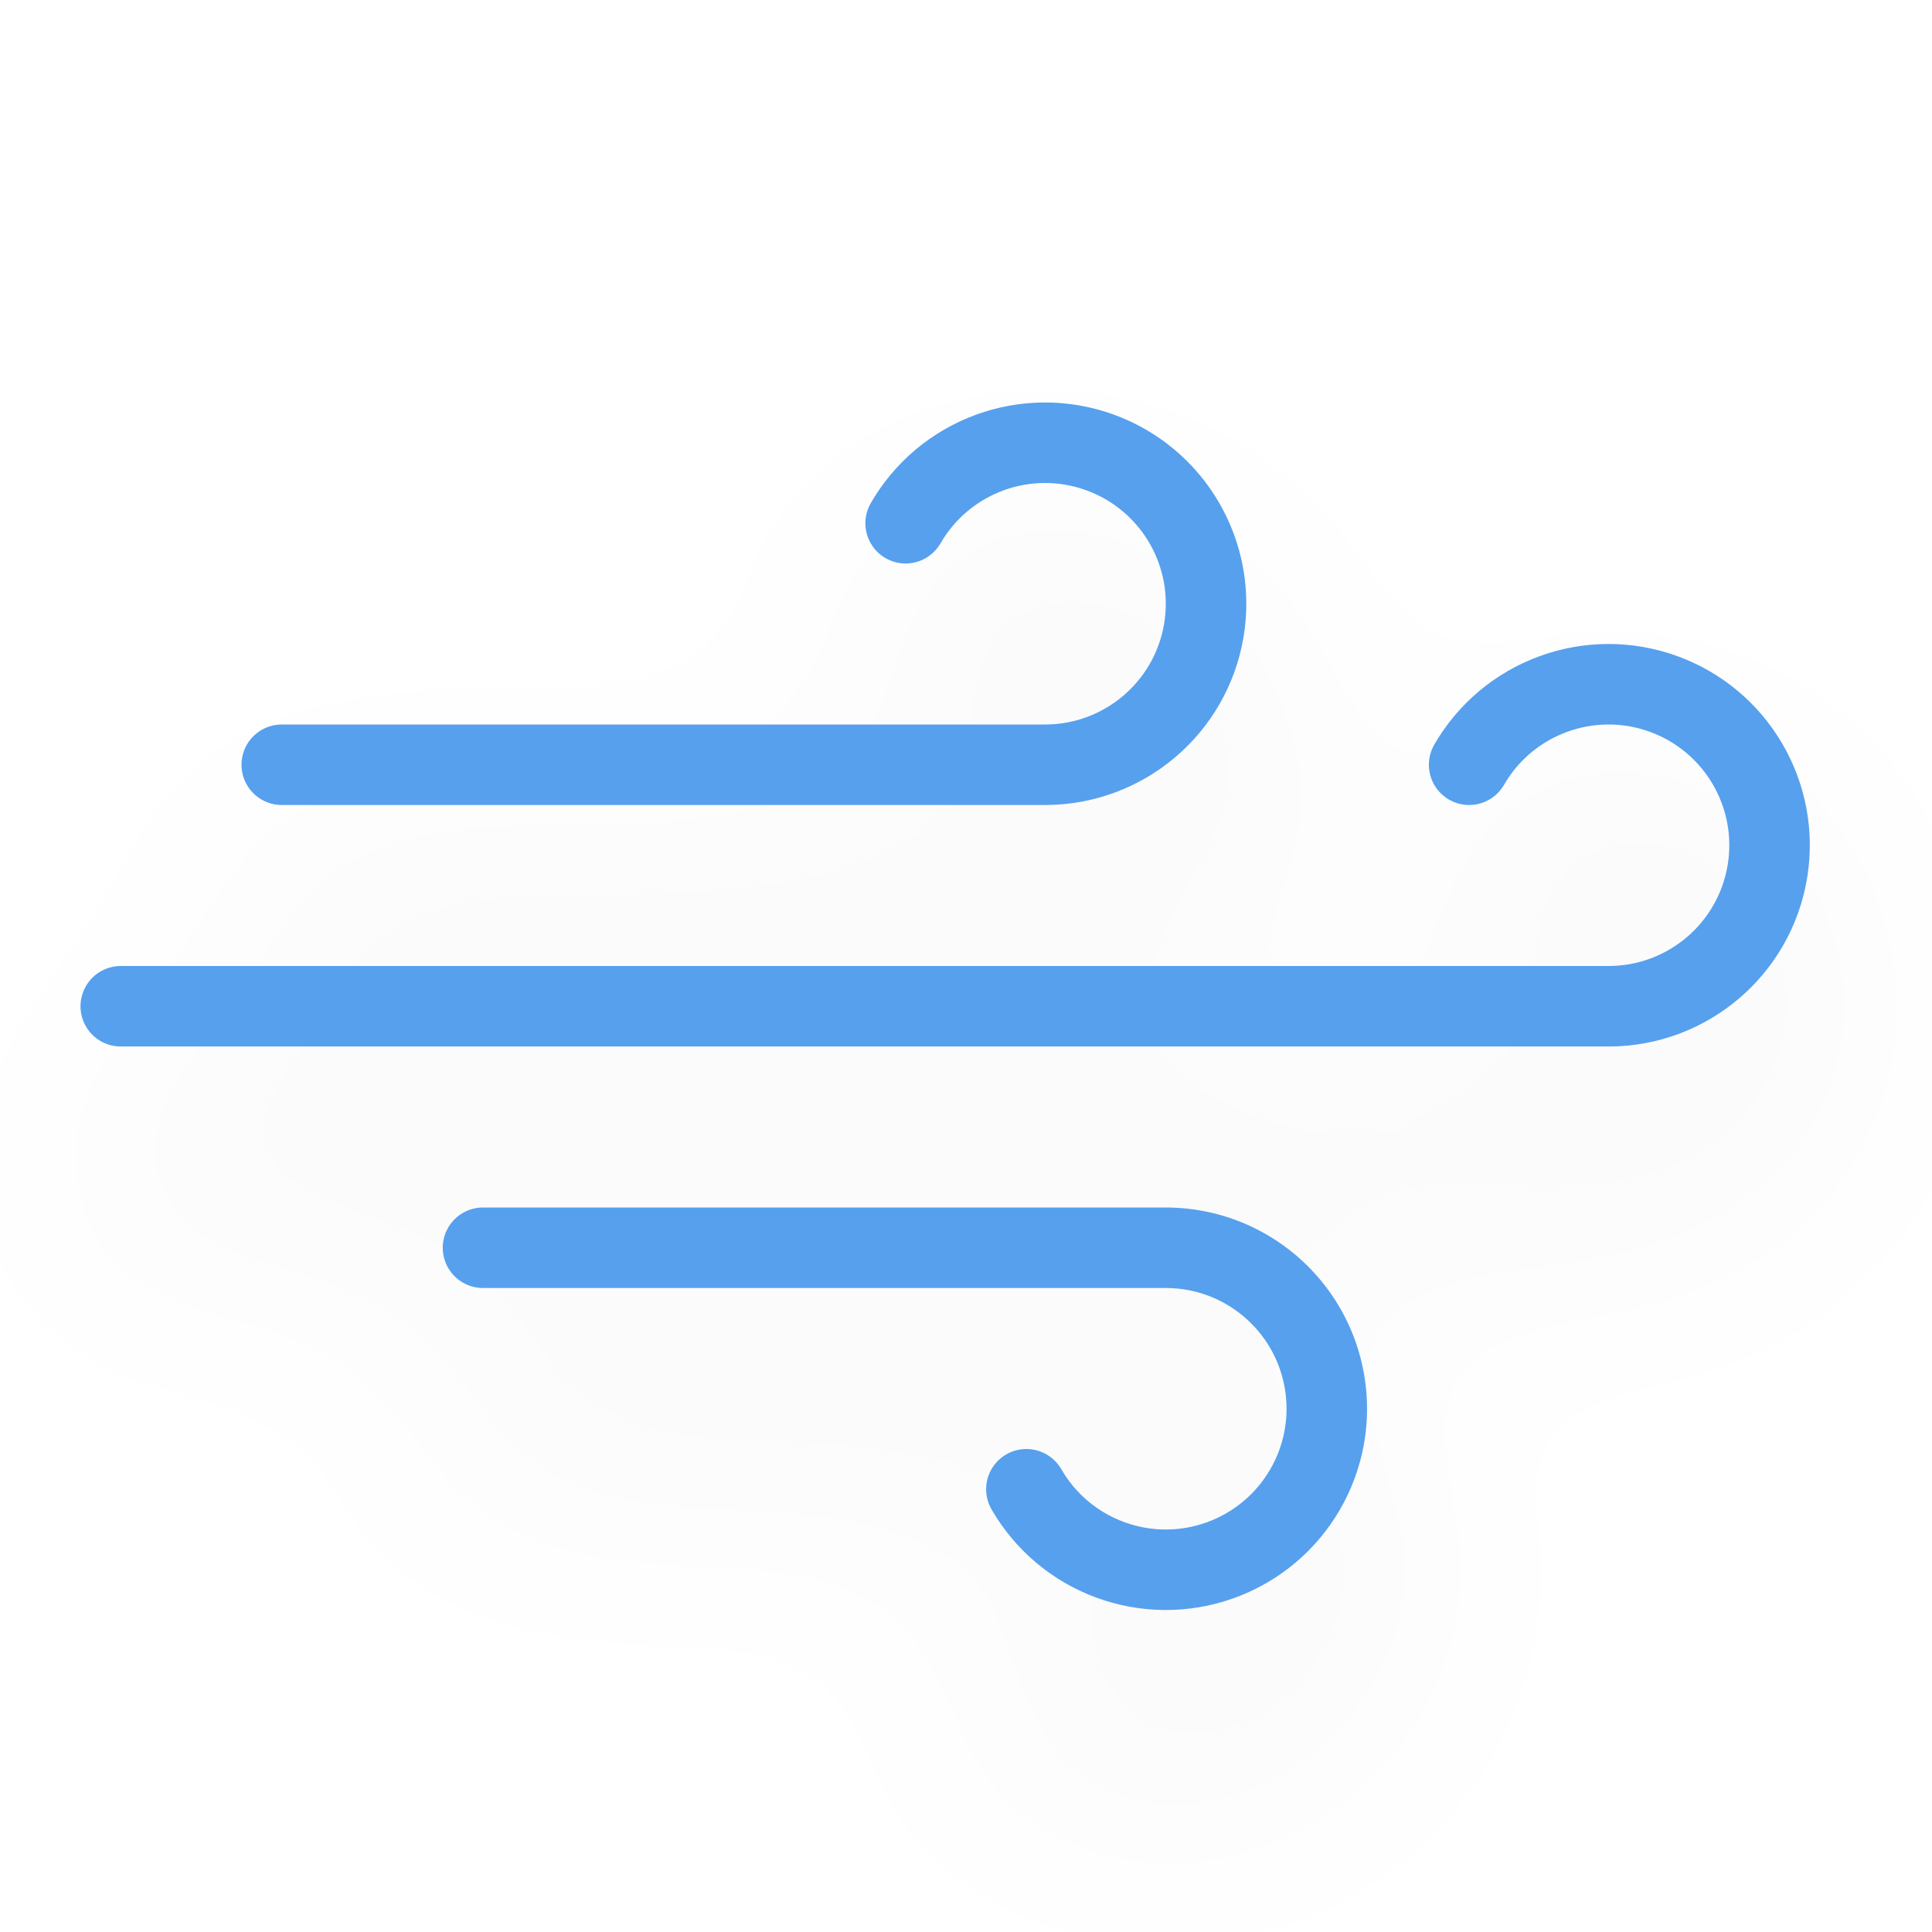
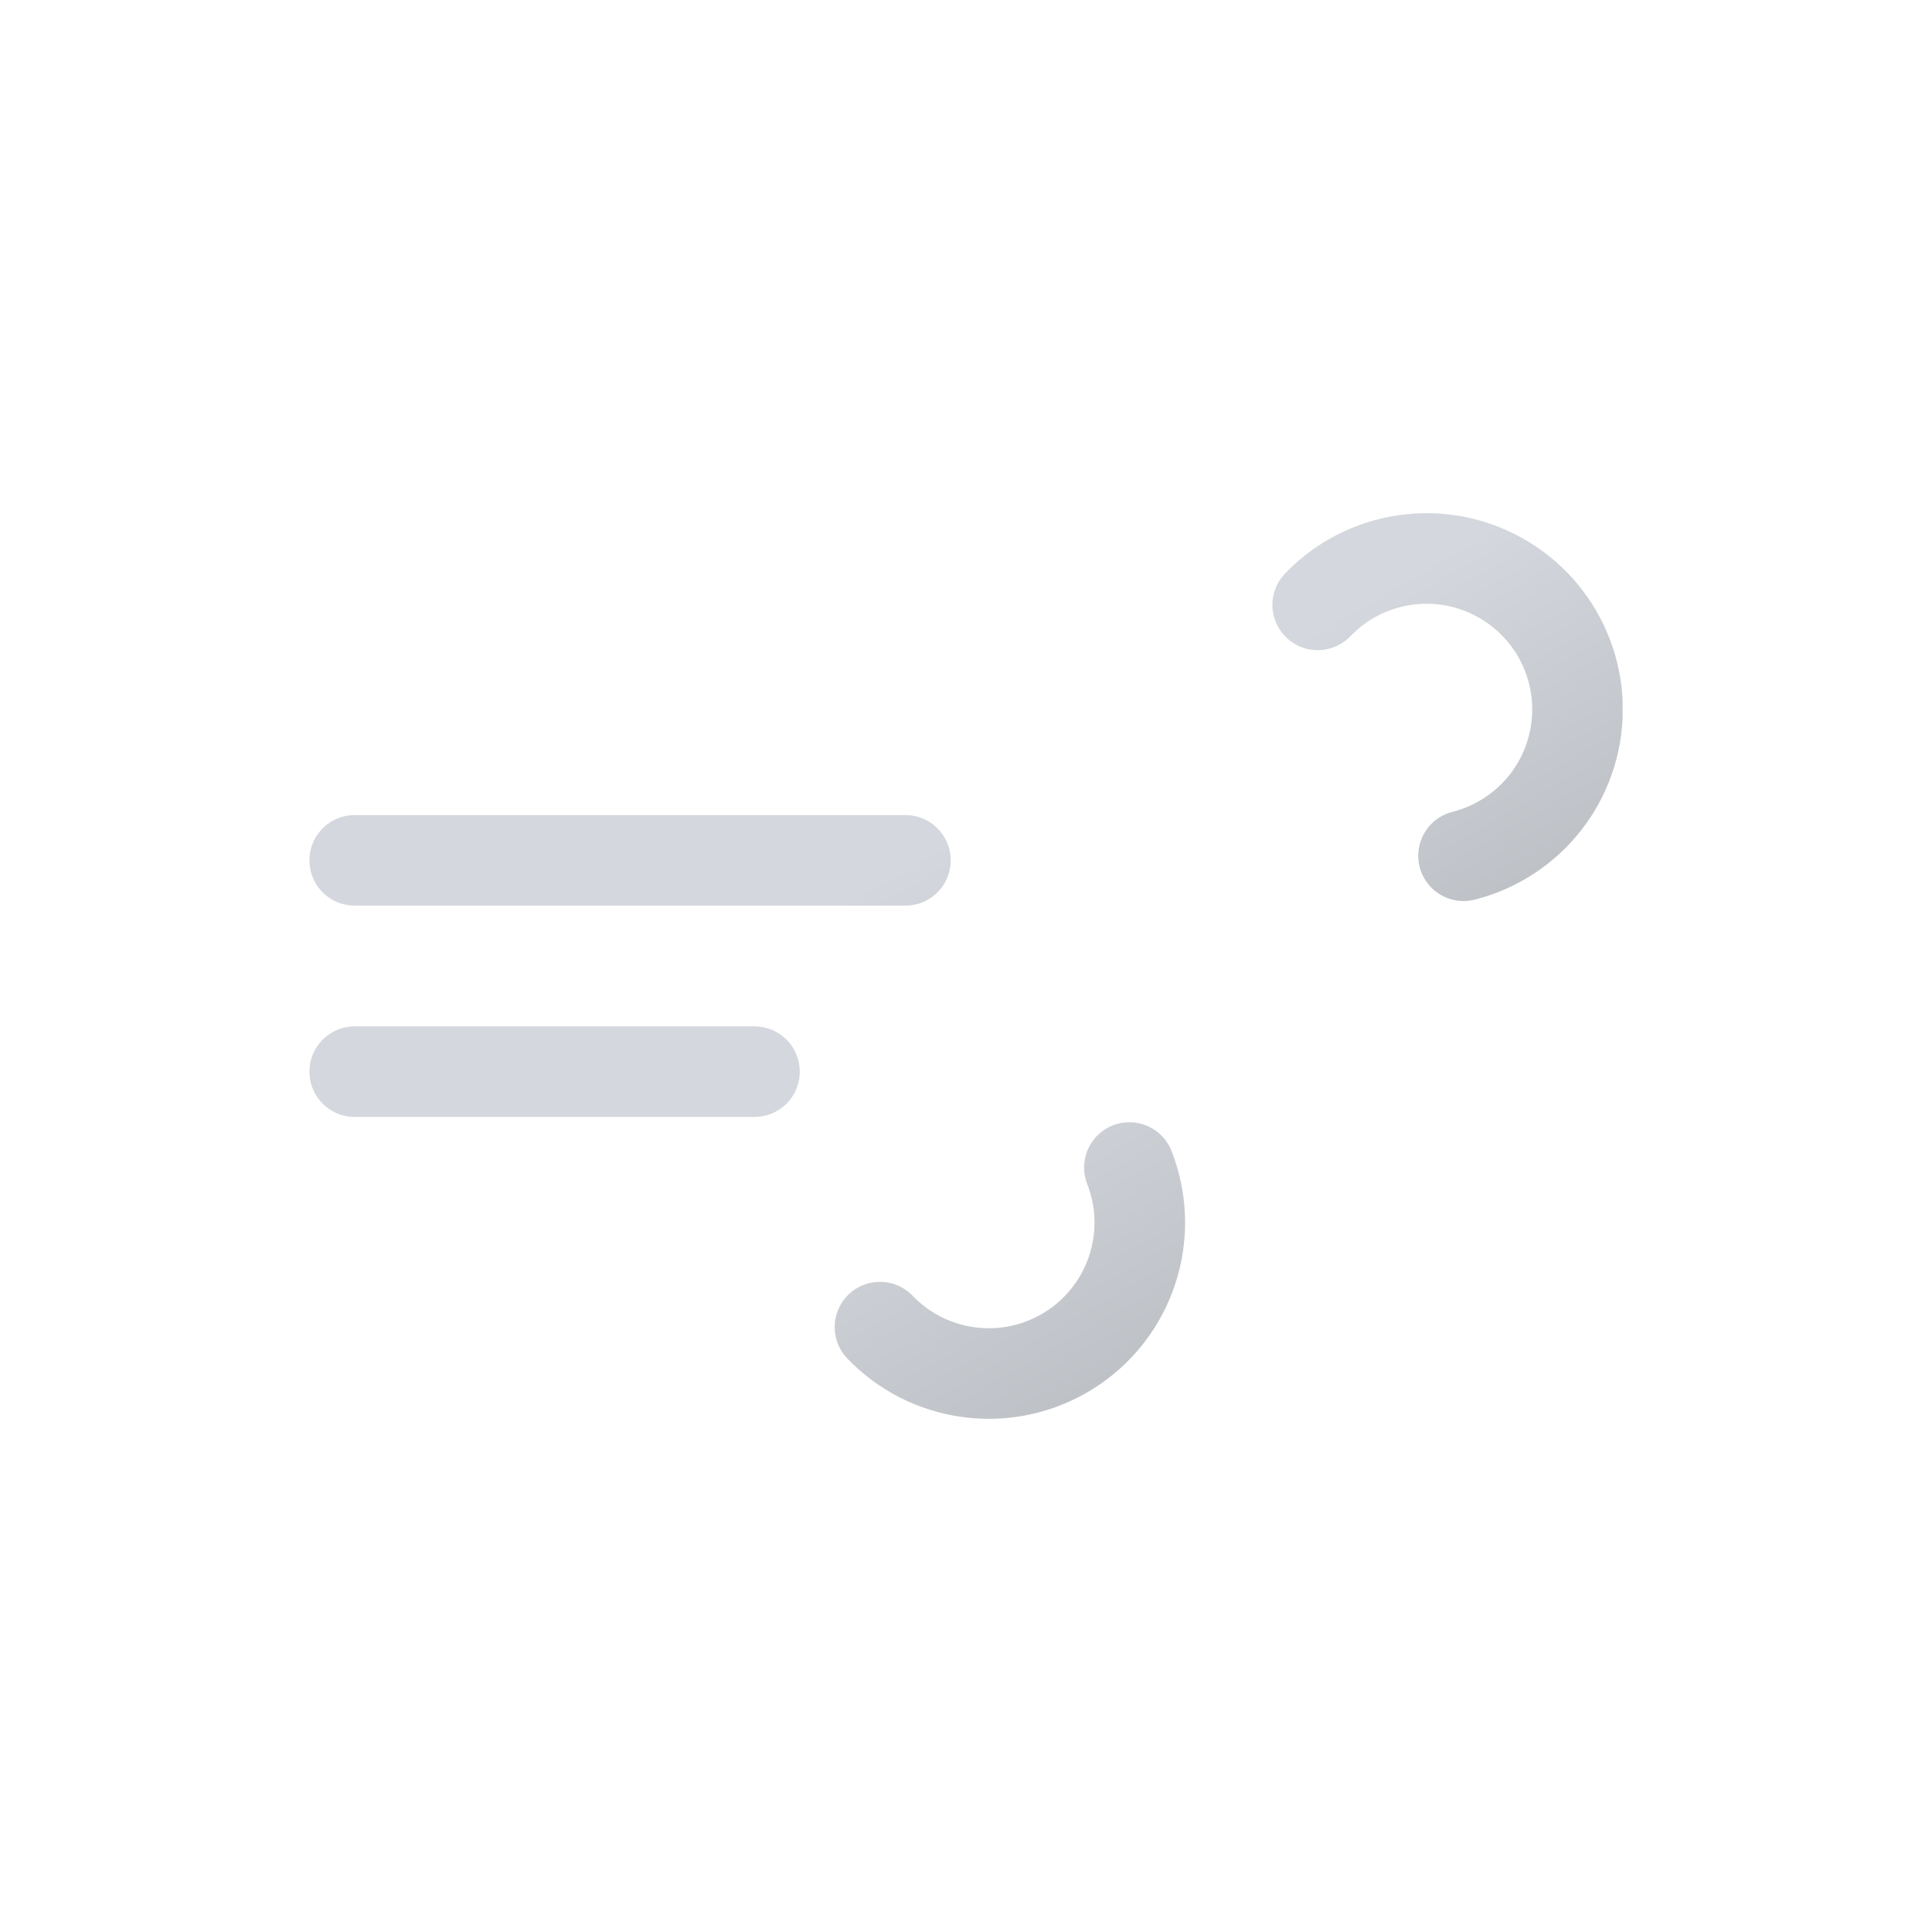
- <svg xmlns="http://www.w3.org/2000/svg" width="48" height="48" version="1.1">
+ <svg xmlns="http://www.w3.org/2000/svg" xmlns:xlink="http://www.w3.org/1999/xlink" viewBox="0 0 512 512">
  <defs>
-     <filter id="blur" x="-.247" y="-.271" width="1.494" height="1.694">
-       <feGaussianBlur in="SourceAlpha" stdDeviation="3" />
-       <feOffset dx="0" dy="4" result="offsetblur" />
-       <feComponentTransfer>
-         <feFuncA slope="0.05" type="linear" />
-       </feComponentTransfer>
-       <feMerge>
-         <feMergeNode />
-         <feMergeNode in="SourceGraphic" />
-       </feMerge>
-     </filter>
+     <linearGradient id="a" x1="138.5" x2="224.2" y1="5.1" y2="153.5" gradientUnits="userSpaceOnUse">
+       <stop offset="0" stop-color="#d4d7dd" />
+       <stop offset=".5" stop-color="#d4d7dd" />
+       <stop offset="1" stop-color="#bec1c6" />
+     </linearGradient>
+     <linearGradient xlink:href="#a" id="b" x1="77.7" x2="169" y1="96.2" y2="254.4" />
+     <symbol id="c" viewBox="0 0 348 240">
+       <path fill="none" stroke="url(#a)" stroke-dasharray="148" stroke-linecap="round" stroke-miterlimit="10" stroke-width="24" d="M267.2 24.3A40 40 0 11296 92H12">
+         <animate attributeName="stroke-dashoffset" dur="6s" repeatCount="indefinite" values="0; 2960" />
+       </path>
+       <path fill="none" stroke="url(#b)" stroke-dasharray="110" stroke-linecap="round" stroke-miterlimit="10" stroke-width="24" d="M151.2 215.7A40 40 0 10180 148H12">
+         <animate attributeName="stroke-dashoffset" dur="6s" repeatCount="indefinite" values="0; 1540" />
+       </path>
+     </symbol>
  </defs>
-   <g transform="translate(13, -2)" filter="url(#blur)">
-     <g class="am-weather-wind" transform="translate(-16,10)" fill="none" stroke="#57A0EE" stroke-linecap="round" stroke-width="2">
-       <path stroke-dasharray="150 10" d="M25.5 5A4 4 0 1 1 29 11H10">
-         <animate attributeName="stroke-dashoffset" dur="3s" repeatCount="indefinite" values="0; 160" begin="0s" />
-       </path>
-       <path stroke-dasharray="144 16" d="M39.5 11A4 4 0 1 1 43 17H6">
-         <animate attributeName="stroke-dashoffset" dur="3s" repeatCount="indefinite" values="0; 160" begin="0.5s" />
-       </path>
-       <path stroke-dasharray="150 10" d="M28.5 29A4 4 0 1 0 32 23H15">
-         <animate attributeName="stroke-dashoffset" dur="3s" repeatCount="indefinite" values="0; 160" begin="0.25s" />
-       </path>
-     </g>
-   </g>
+   <use xlink:href="#c" width="348" height="240" transform="translate(82 136)" />
</svg>
